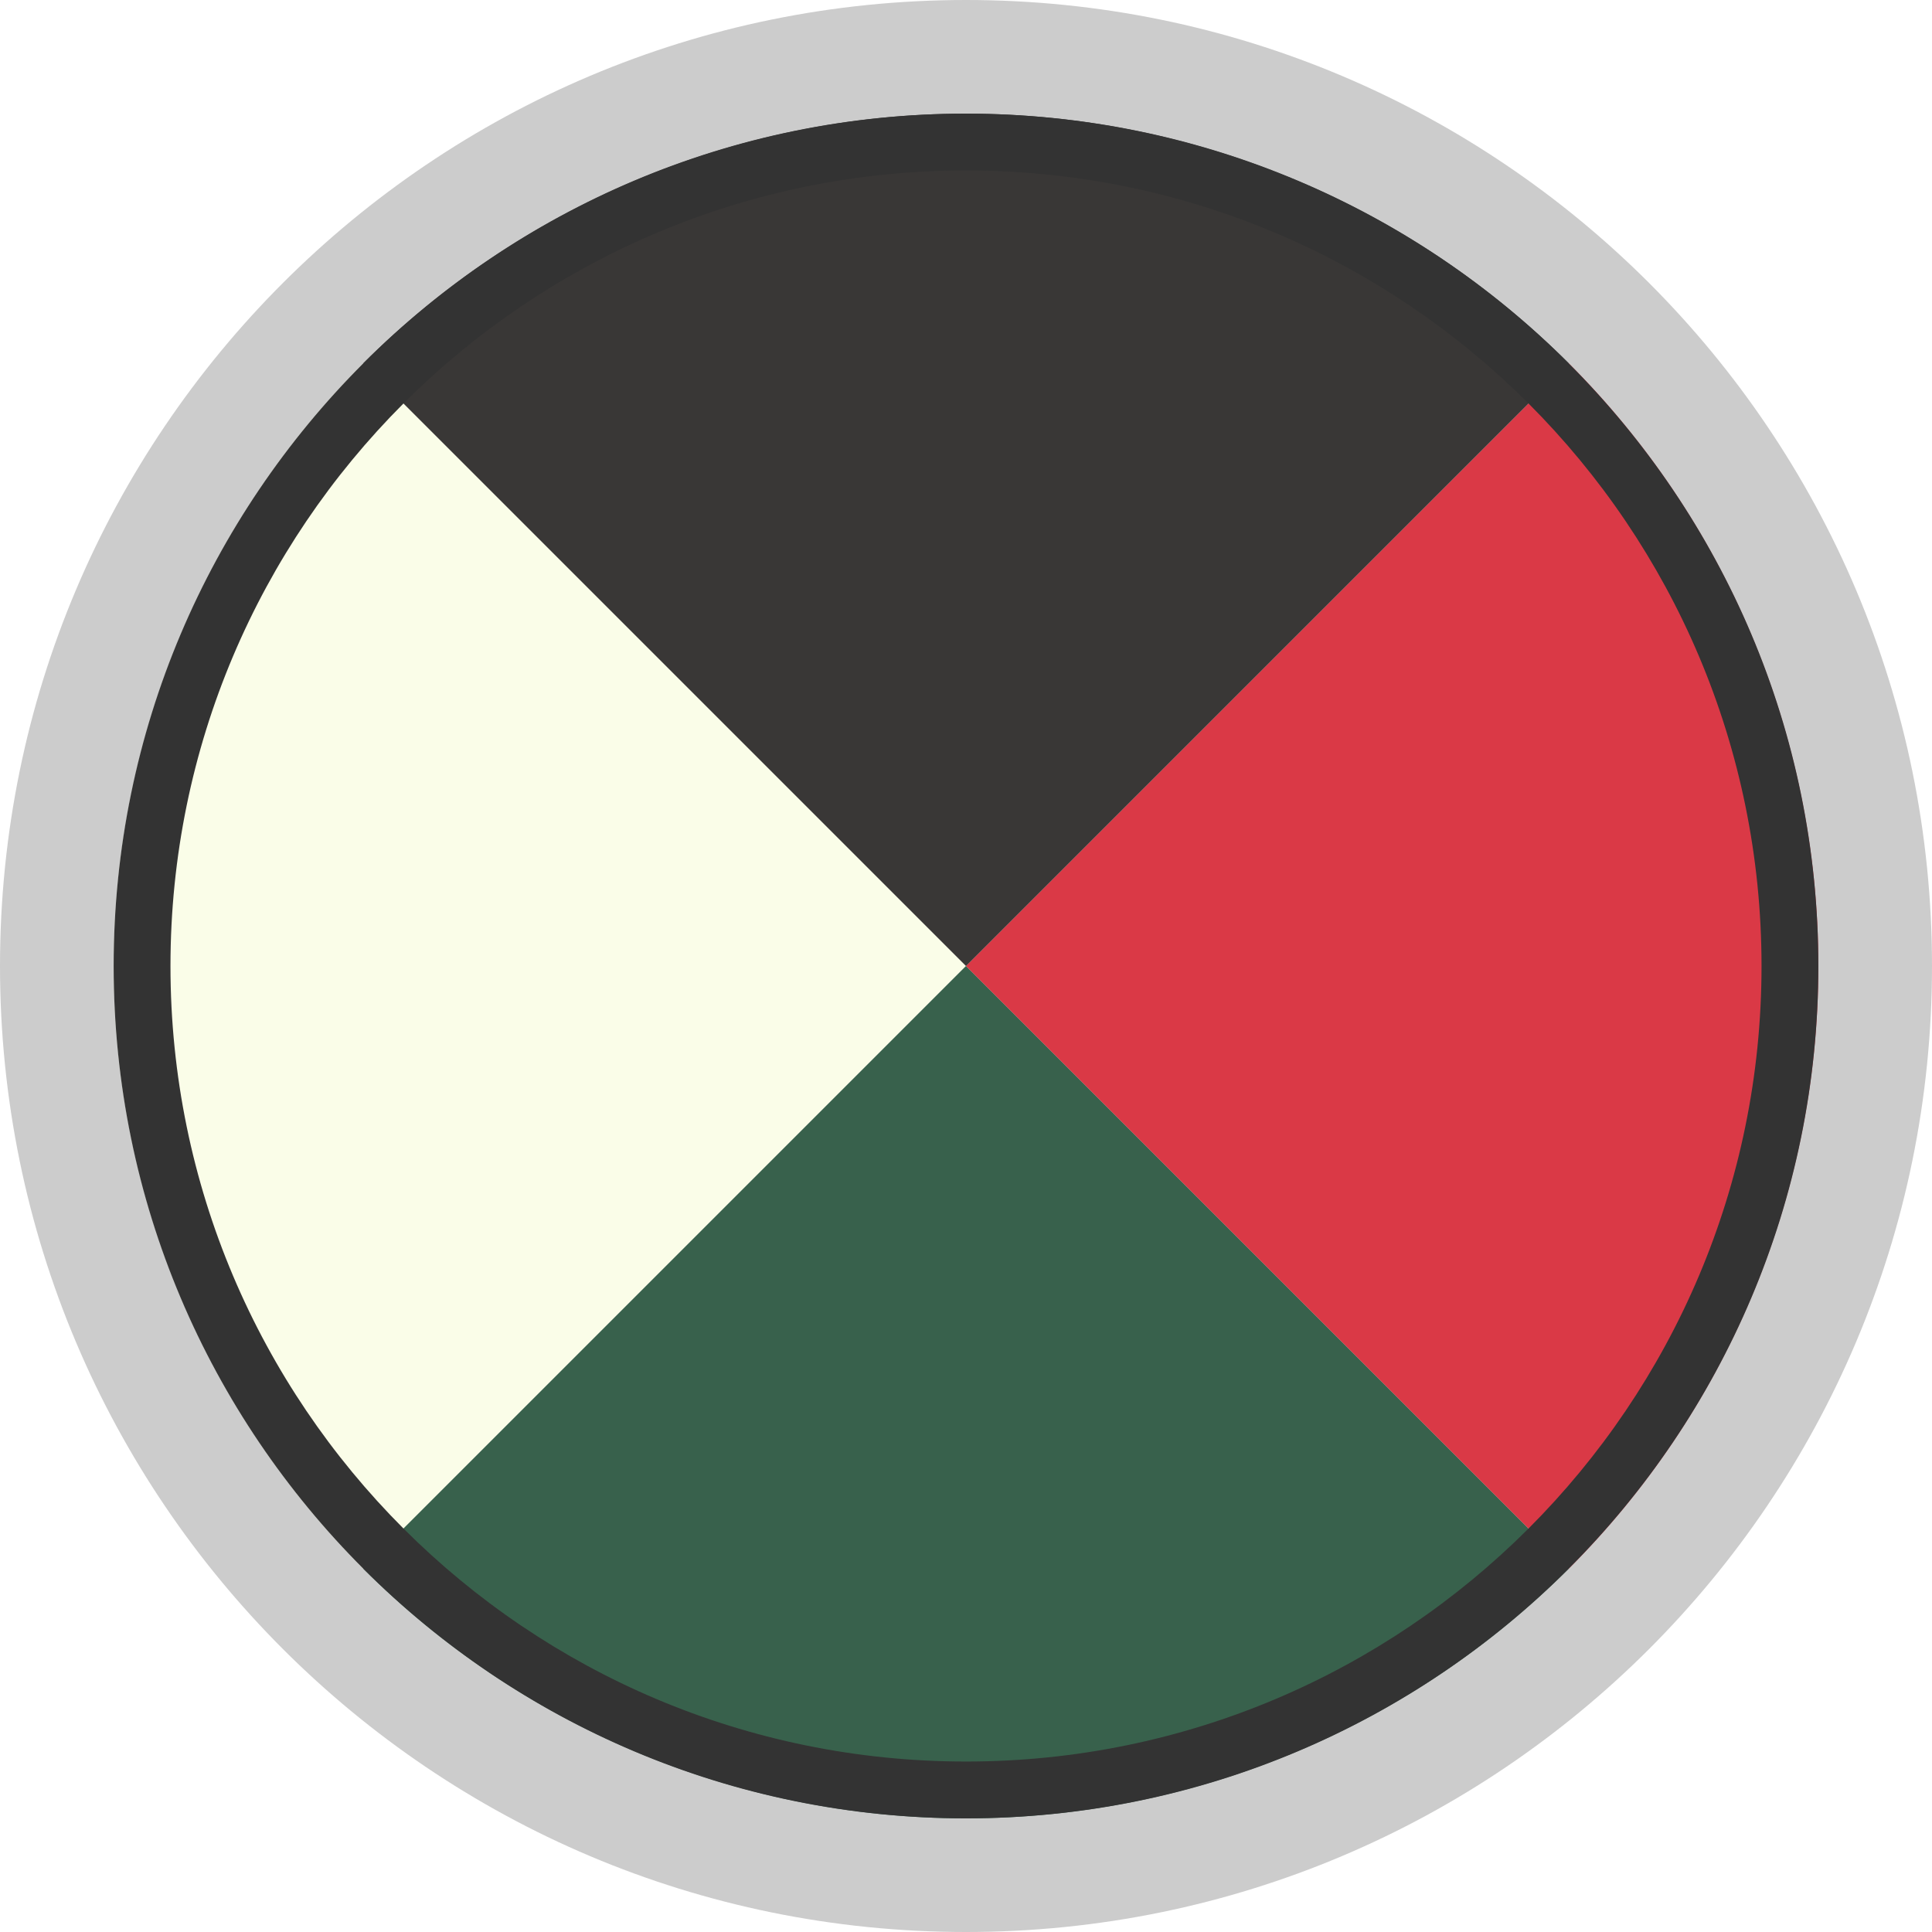
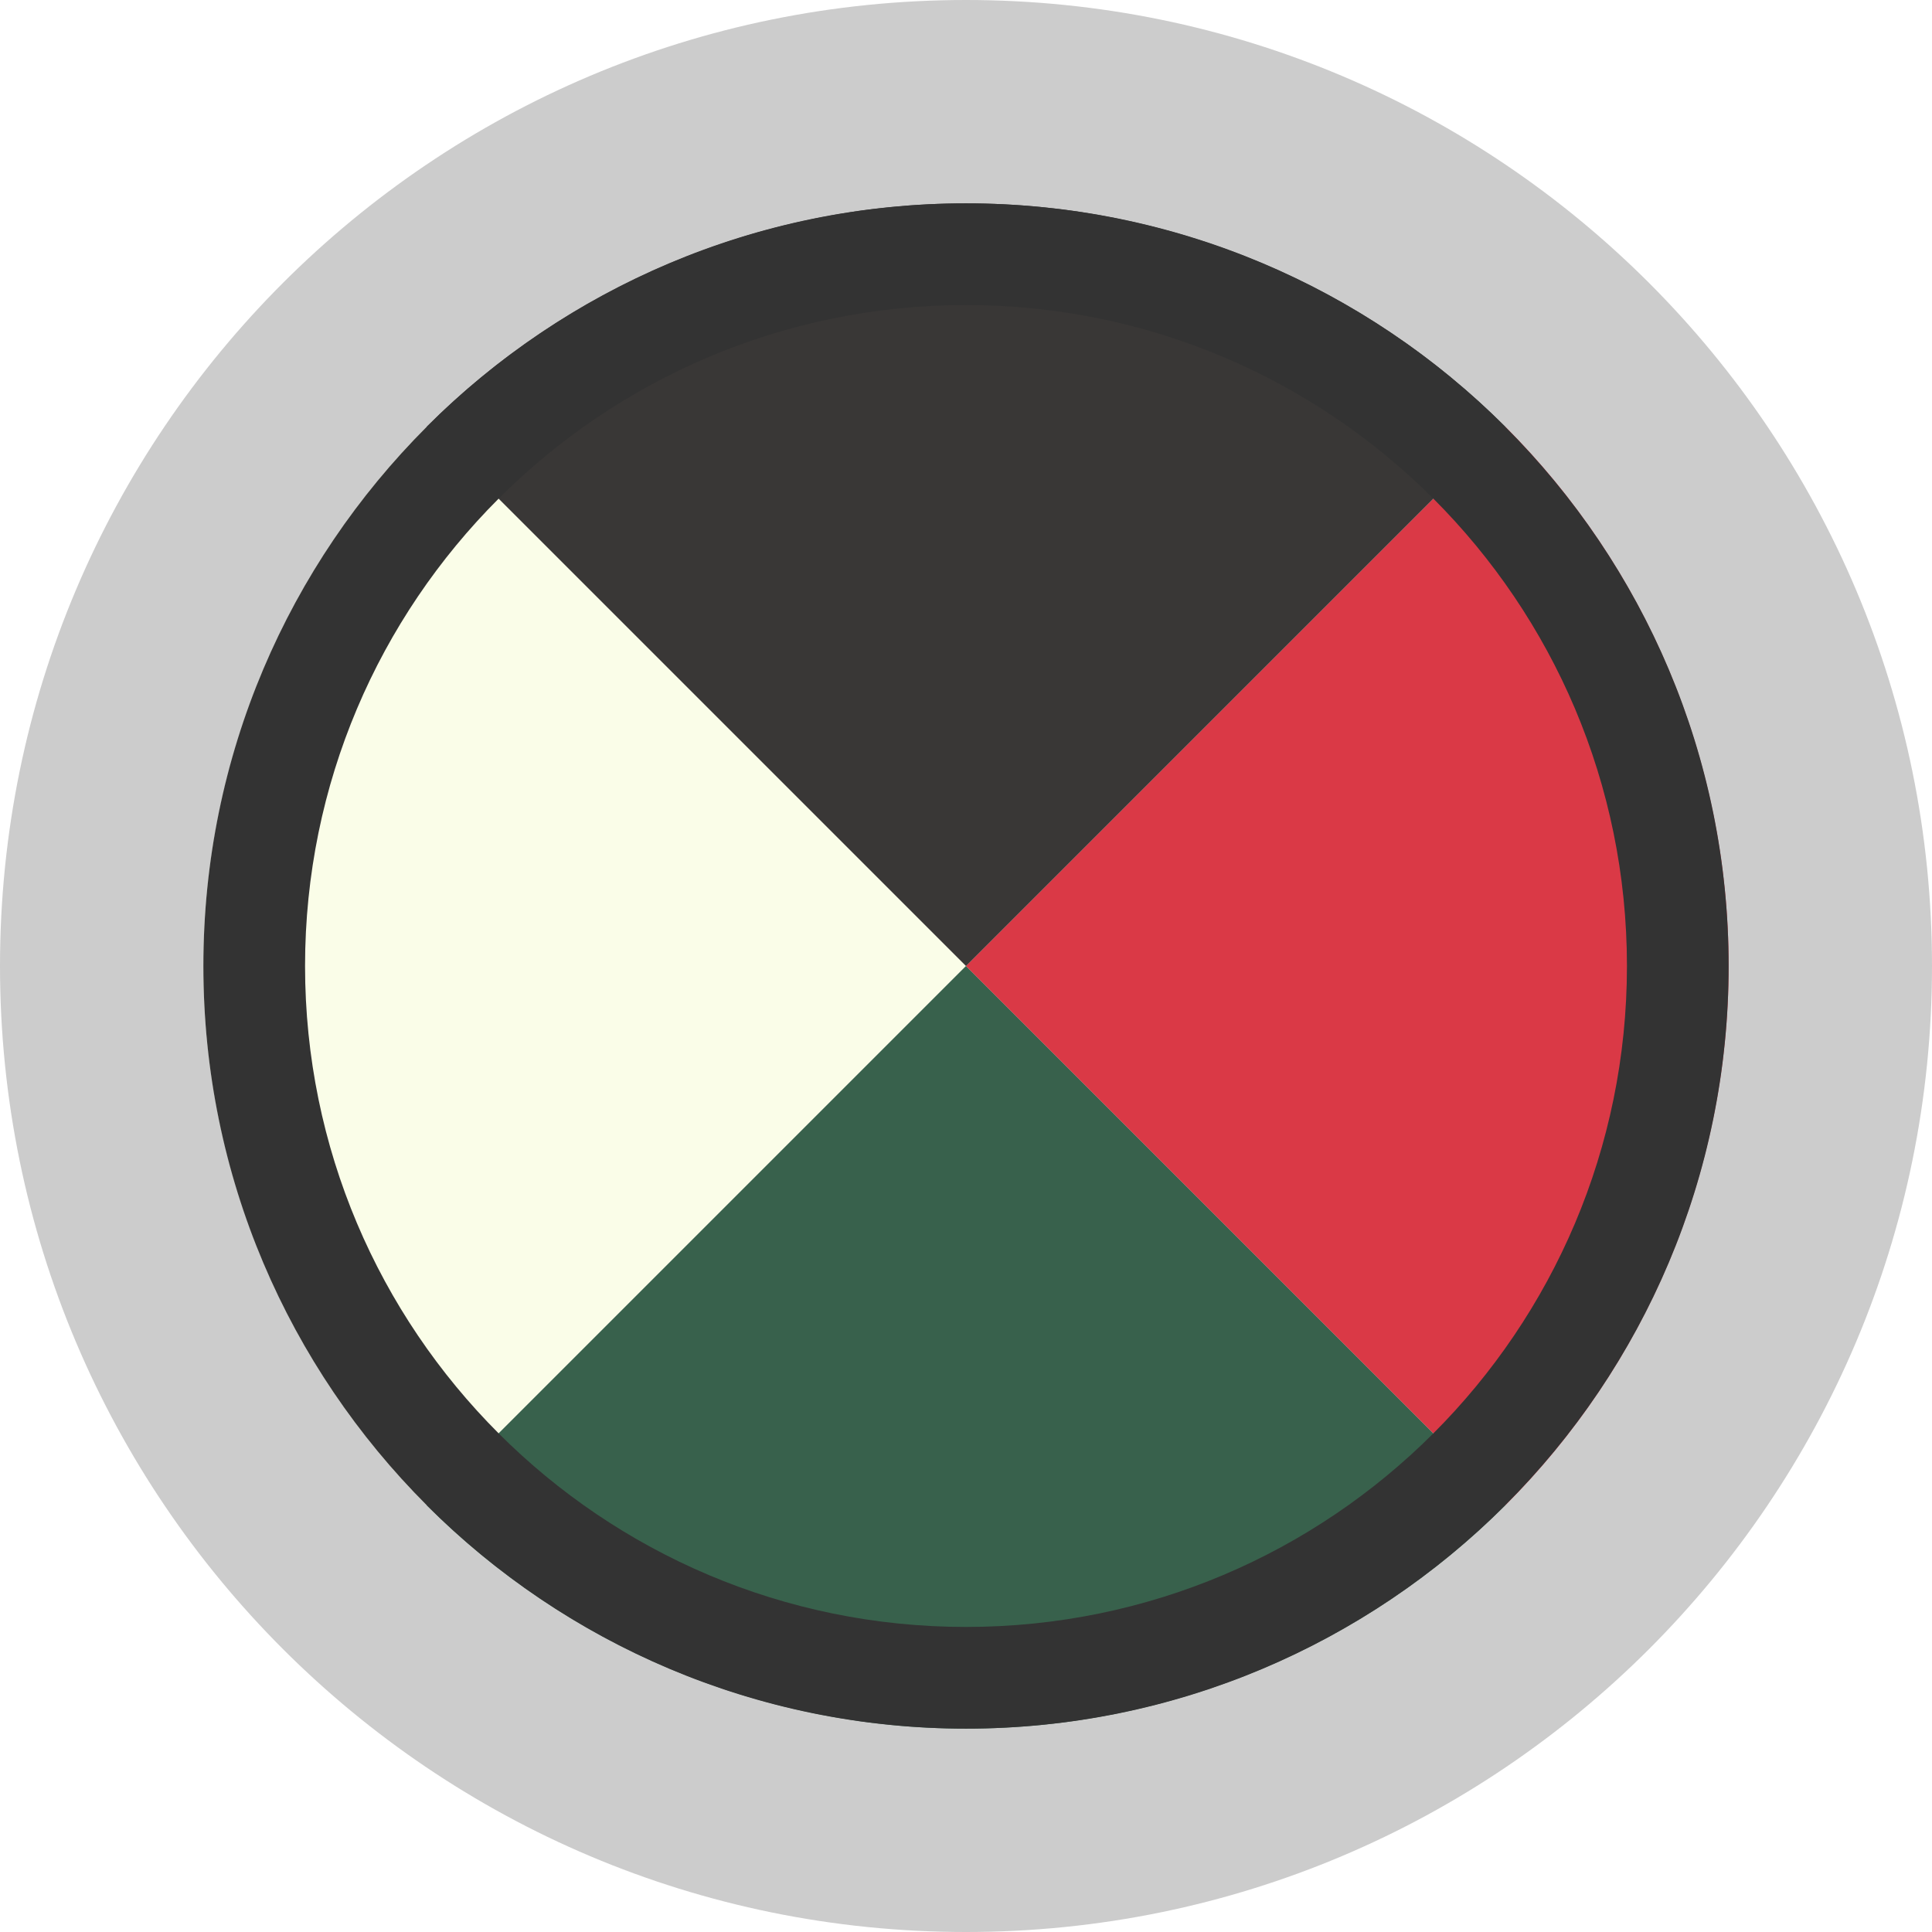
- <svg xmlns="http://www.w3.org/2000/svg" id="svg3156" version="1.1" viewBox="0 0 510 510">
-   <circle cx="255" cy="255" r="255" isolation="isolate" opacity=".2" />
-   <path d="M255,255l-159.1,159.1c-42.18-42.18-65.9-99.45-65.9-159.1s23.72-116.92,65.9-159.1l159.1,159.1Z" fill="#fafde8" />
-   <path d="M255,255l159.1,159.1c-42.18,42.18-99.45,65.9-159.1,65.9s-116.92-23.72-159.1-65.9l159.1-159.1Z" fill="#38614c" />
-   <path d="M255,255l159.1-159.1c42.18,42.18,65.9,99.45,65.9,159.1s-23.72,116.92-65.9,159.1l-159.1-159.1Z" fill="#da3946" />
-   <path d="M255,255L95.9,95.9C138.08,53.72,195.35,30,255,30s116.92,23.72,159.1,65.9l-159.1,159.1Z" fill="#393736" />
-   <path d="M255,30c-124.26,0-225,100.74-225,225s100.74,225,225,225,225-100.74,225-225S379.26,30,255,30ZM255,465c-115.98,0-210-94.02-210-210S139.02,45,255,45s210,94.02,210,210-94.02,210-210,210Z" fill="#333" />
+ <svg xmlns="http://www.w3.org/2000/svg" id="svg3156" version="1.1" viewBox="0 0 570 570">
+   <circle cx="285" cy="285" r="285" isolation="isolate" opacity=".2" />
+   <path d="M285,285l-159.1,159.1c-42.18-42.18-65.9-99.45-65.9-159.1s23.72-116.92,65.9-159.1l159.1,159.1Z" fill="#fafde8" />
+   <path d="M285,285l159.1,159.1c-42.18,42.18-99.45,65.9-159.1,65.9s-116.92-23.72-159.1-65.9l159.1-159.1Z" fill="#38614c" />
+   <path d="M285,285l159.1-159.1c42.18,42.18,65.9,99.45,65.9,159.1s-23.72,116.92-65.9,159.1l-159.1-159.1Z" fill="#da3946" />
+   <path d="M285,285L125.9,125.9c42.18-42.18,99.45-65.9,159.1-65.9s116.92,23.72,159.1,65.9l-159.1,159.1Z" fill="#393736" />
+   <path d="M285,60c-124.26,0-225,100.74-225,225s100.74,225,225,225,225-100.74,225-225S409.26,60,285,60ZM285,480c-107.7,0-195-87.3-195-195s87.3-195,195-195,195,87.3,195,195-87.3,195-195,195Z" fill="#333" />
</svg>
